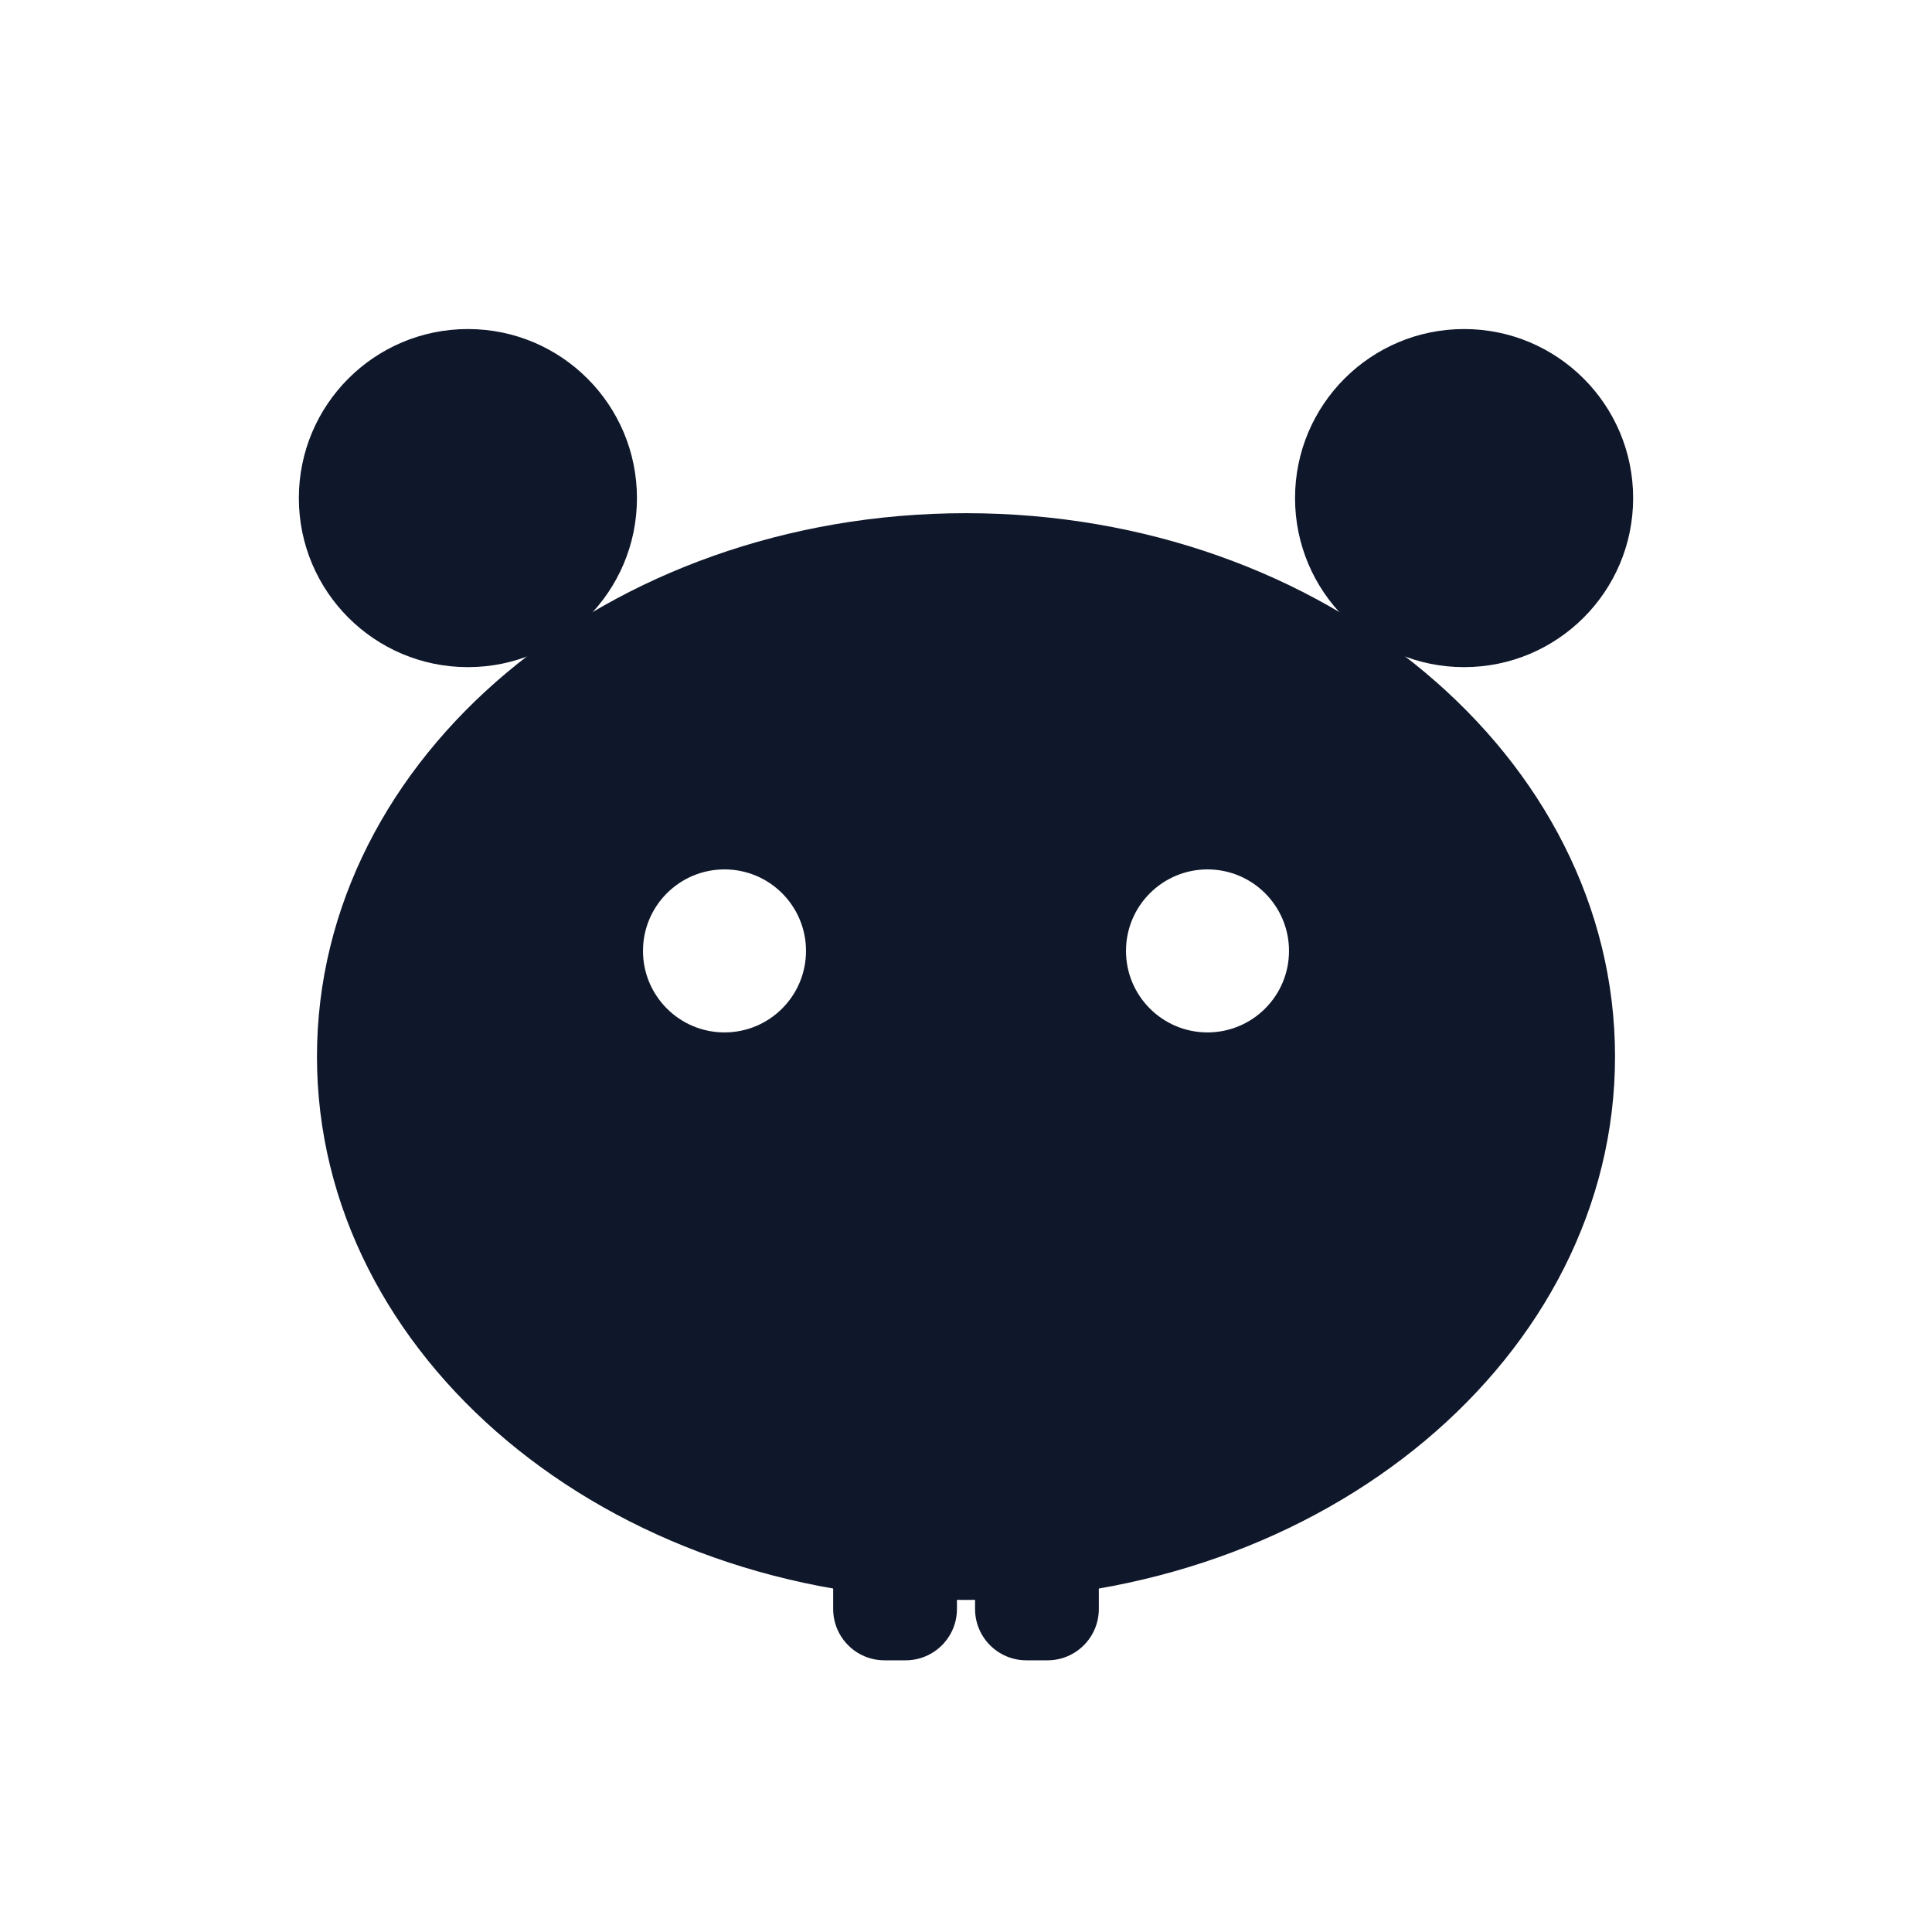
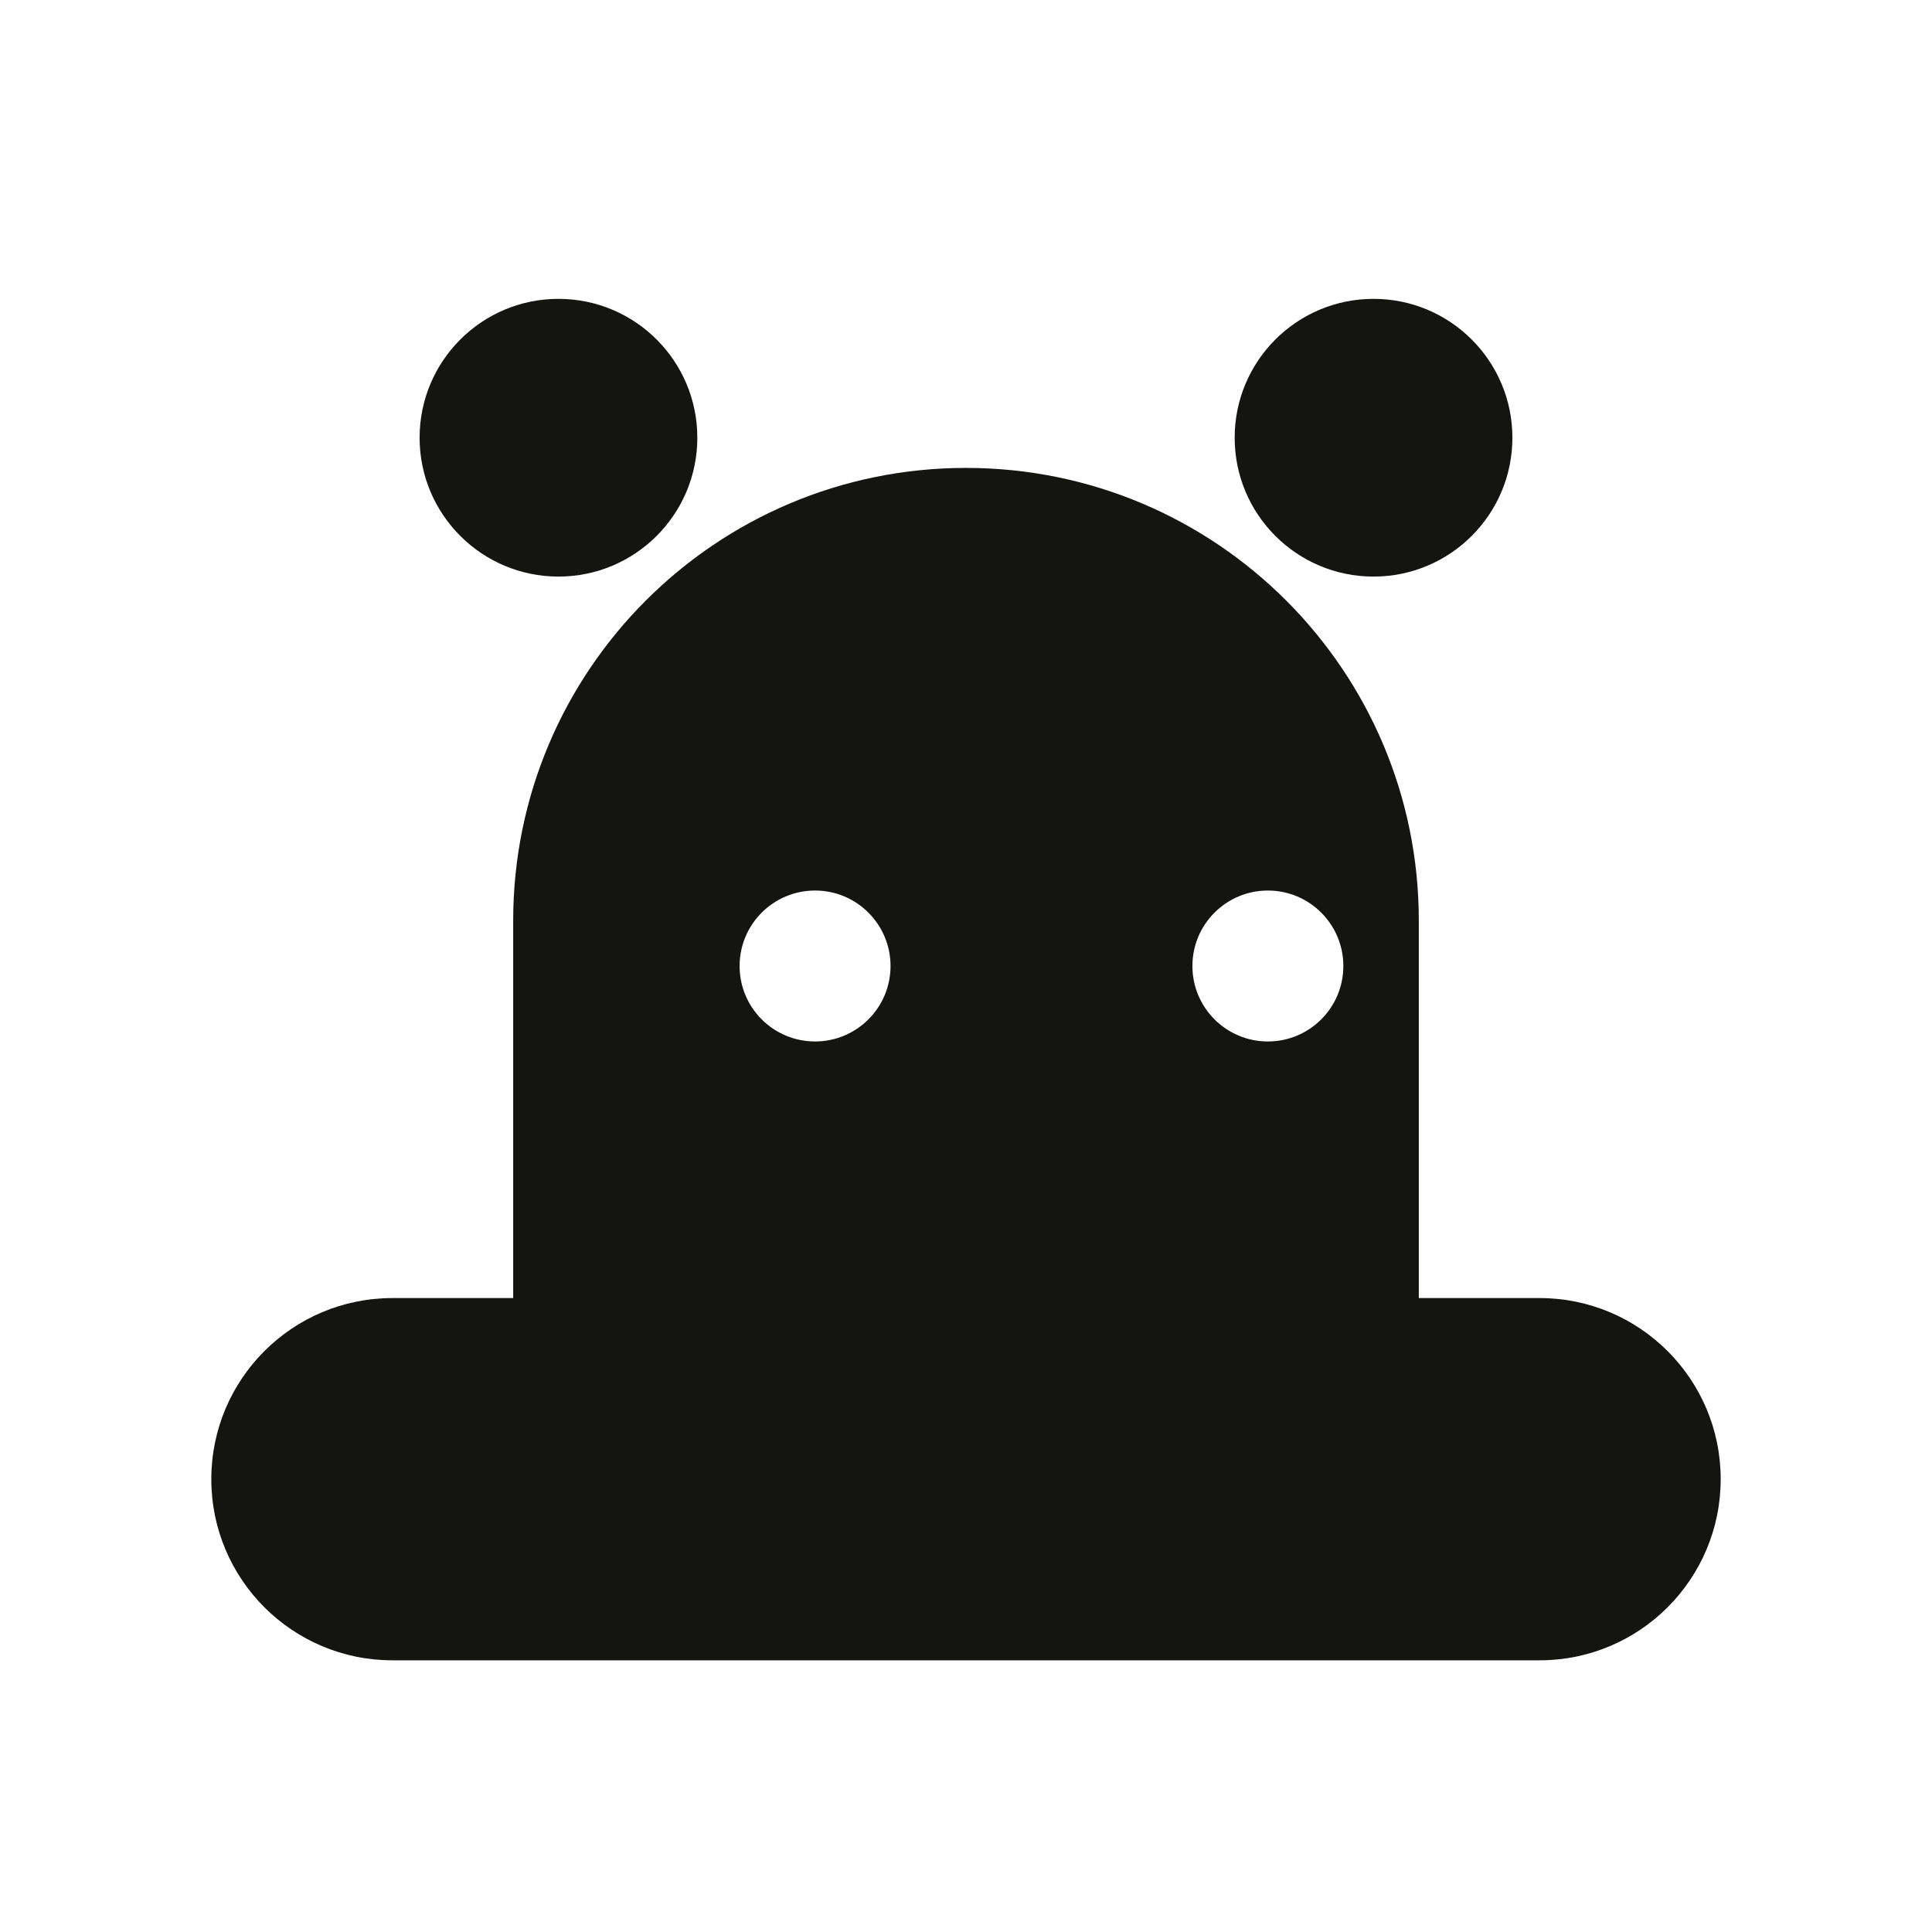
<svg xmlns="http://www.w3.org/2000/svg" width="64" height="64" viewBox="0 0 64 64">
-   <g fill="#0F172A">
-     <circle cx="15.5" cy="16.5" r="5.6" />
-     <circle cx="48.5" cy="16.5" r="5.6" />
-     <path fill-rule="evenodd" d="M10.5 35 a21.5 18 0 1 0 43 0 a21.5 18 0 1 0 -43 0 Z M21.3 31.5 a2.7 2.7 0 1 0 5.4 0 a2.7 2.7 0 1 0 -5.4 0 Z M37.3 31.5 a2.7 2.7 0 1 0 5.4 0 a2.7 2.7 0 1 0 -5.4 0 Z" />
-     <rect x="27.6" y="43.5" width="4.1" height="11.5" rx="1.7" />
-     <rect x="32.3" y="43.5" width="4.1" height="11.5" rx="1.7" />
+   <g fill="#141413">
+     <path fill-rule="evenodd" clip-rule="evenodd" d="M17 50 V30.5 a15 15 0 0 1 30 0 V50 a3 3 0 0 1 -3 3 H20 a3 3 0 0 1 -3 -3 Z M24.5 32 a2.5 2.5 0 1 0 5 0 a2.5 2.5 0 1 0 -5 0 Z M39.5 32 a2.5 2.5 0 1 0 5 0 a2.5 2.5 0 1 0 -5 0 Z" />
+     <circle cx="18.5" cy="14.5" r="4.6" />
+     <circle cx="45.5" cy="14.5" r="4.6" />
+     <rect x="7" y="43" width="50" height="12" rx="6" />
  </g>
</svg>
